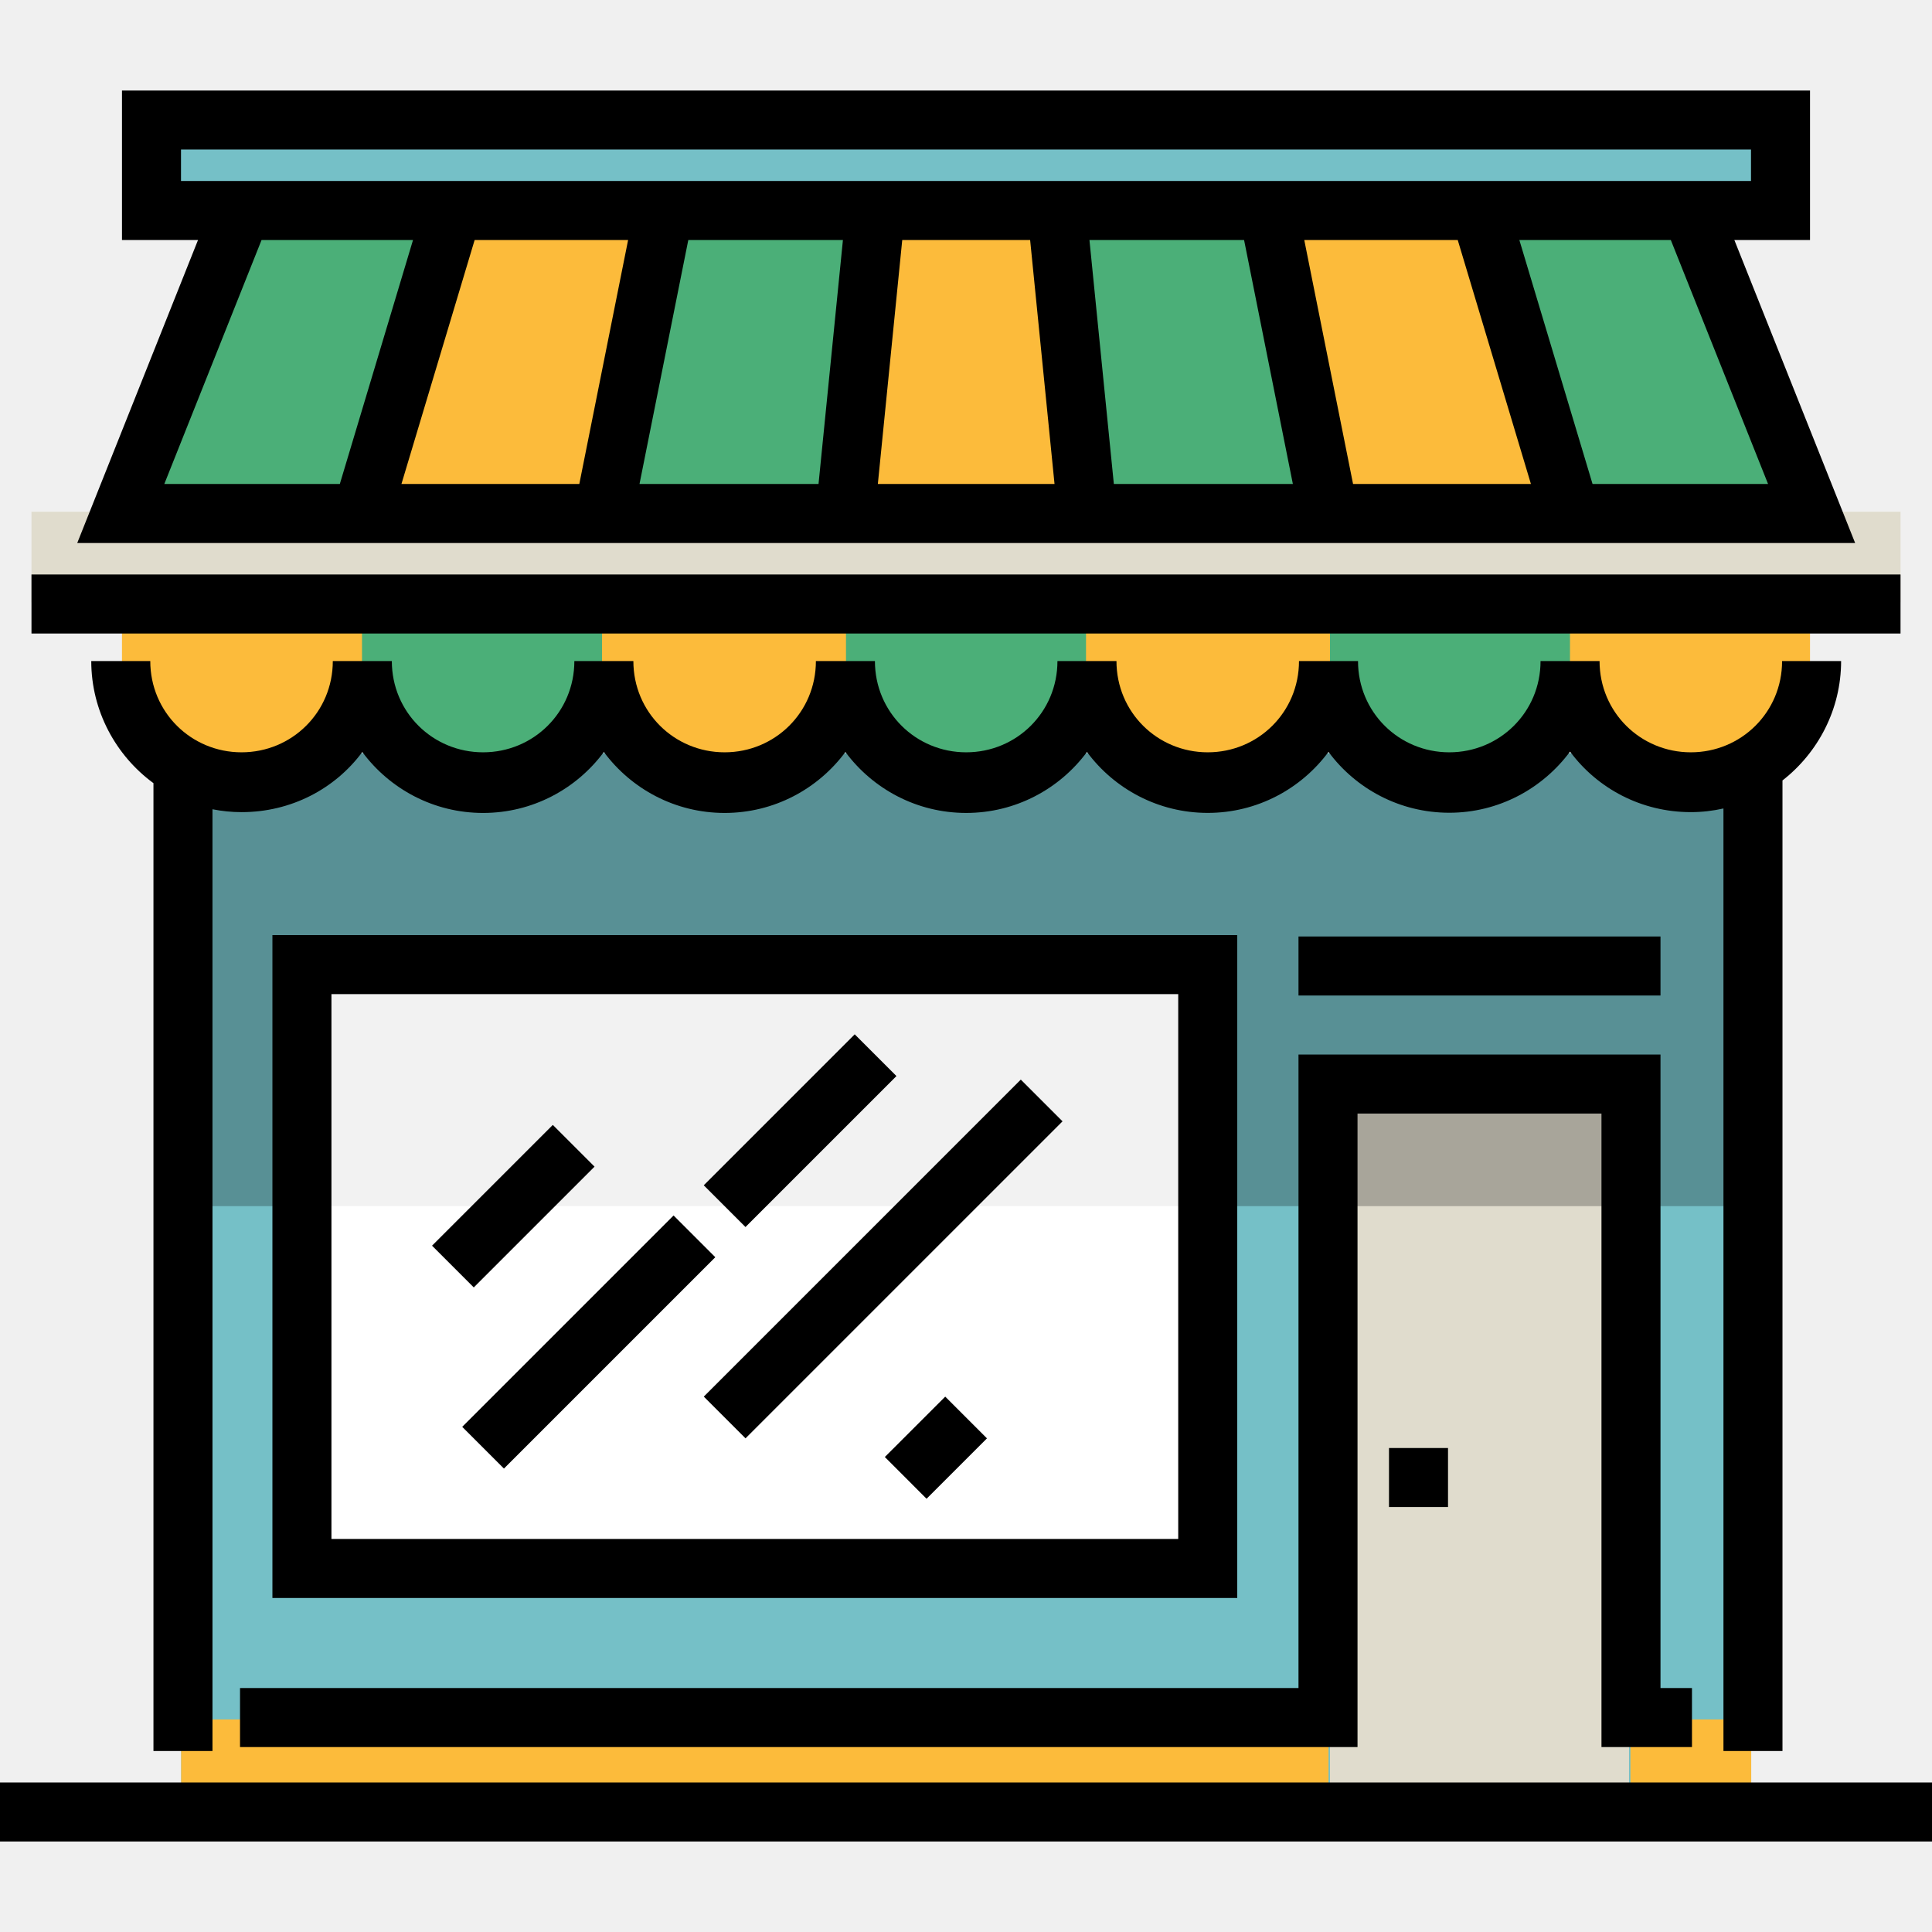
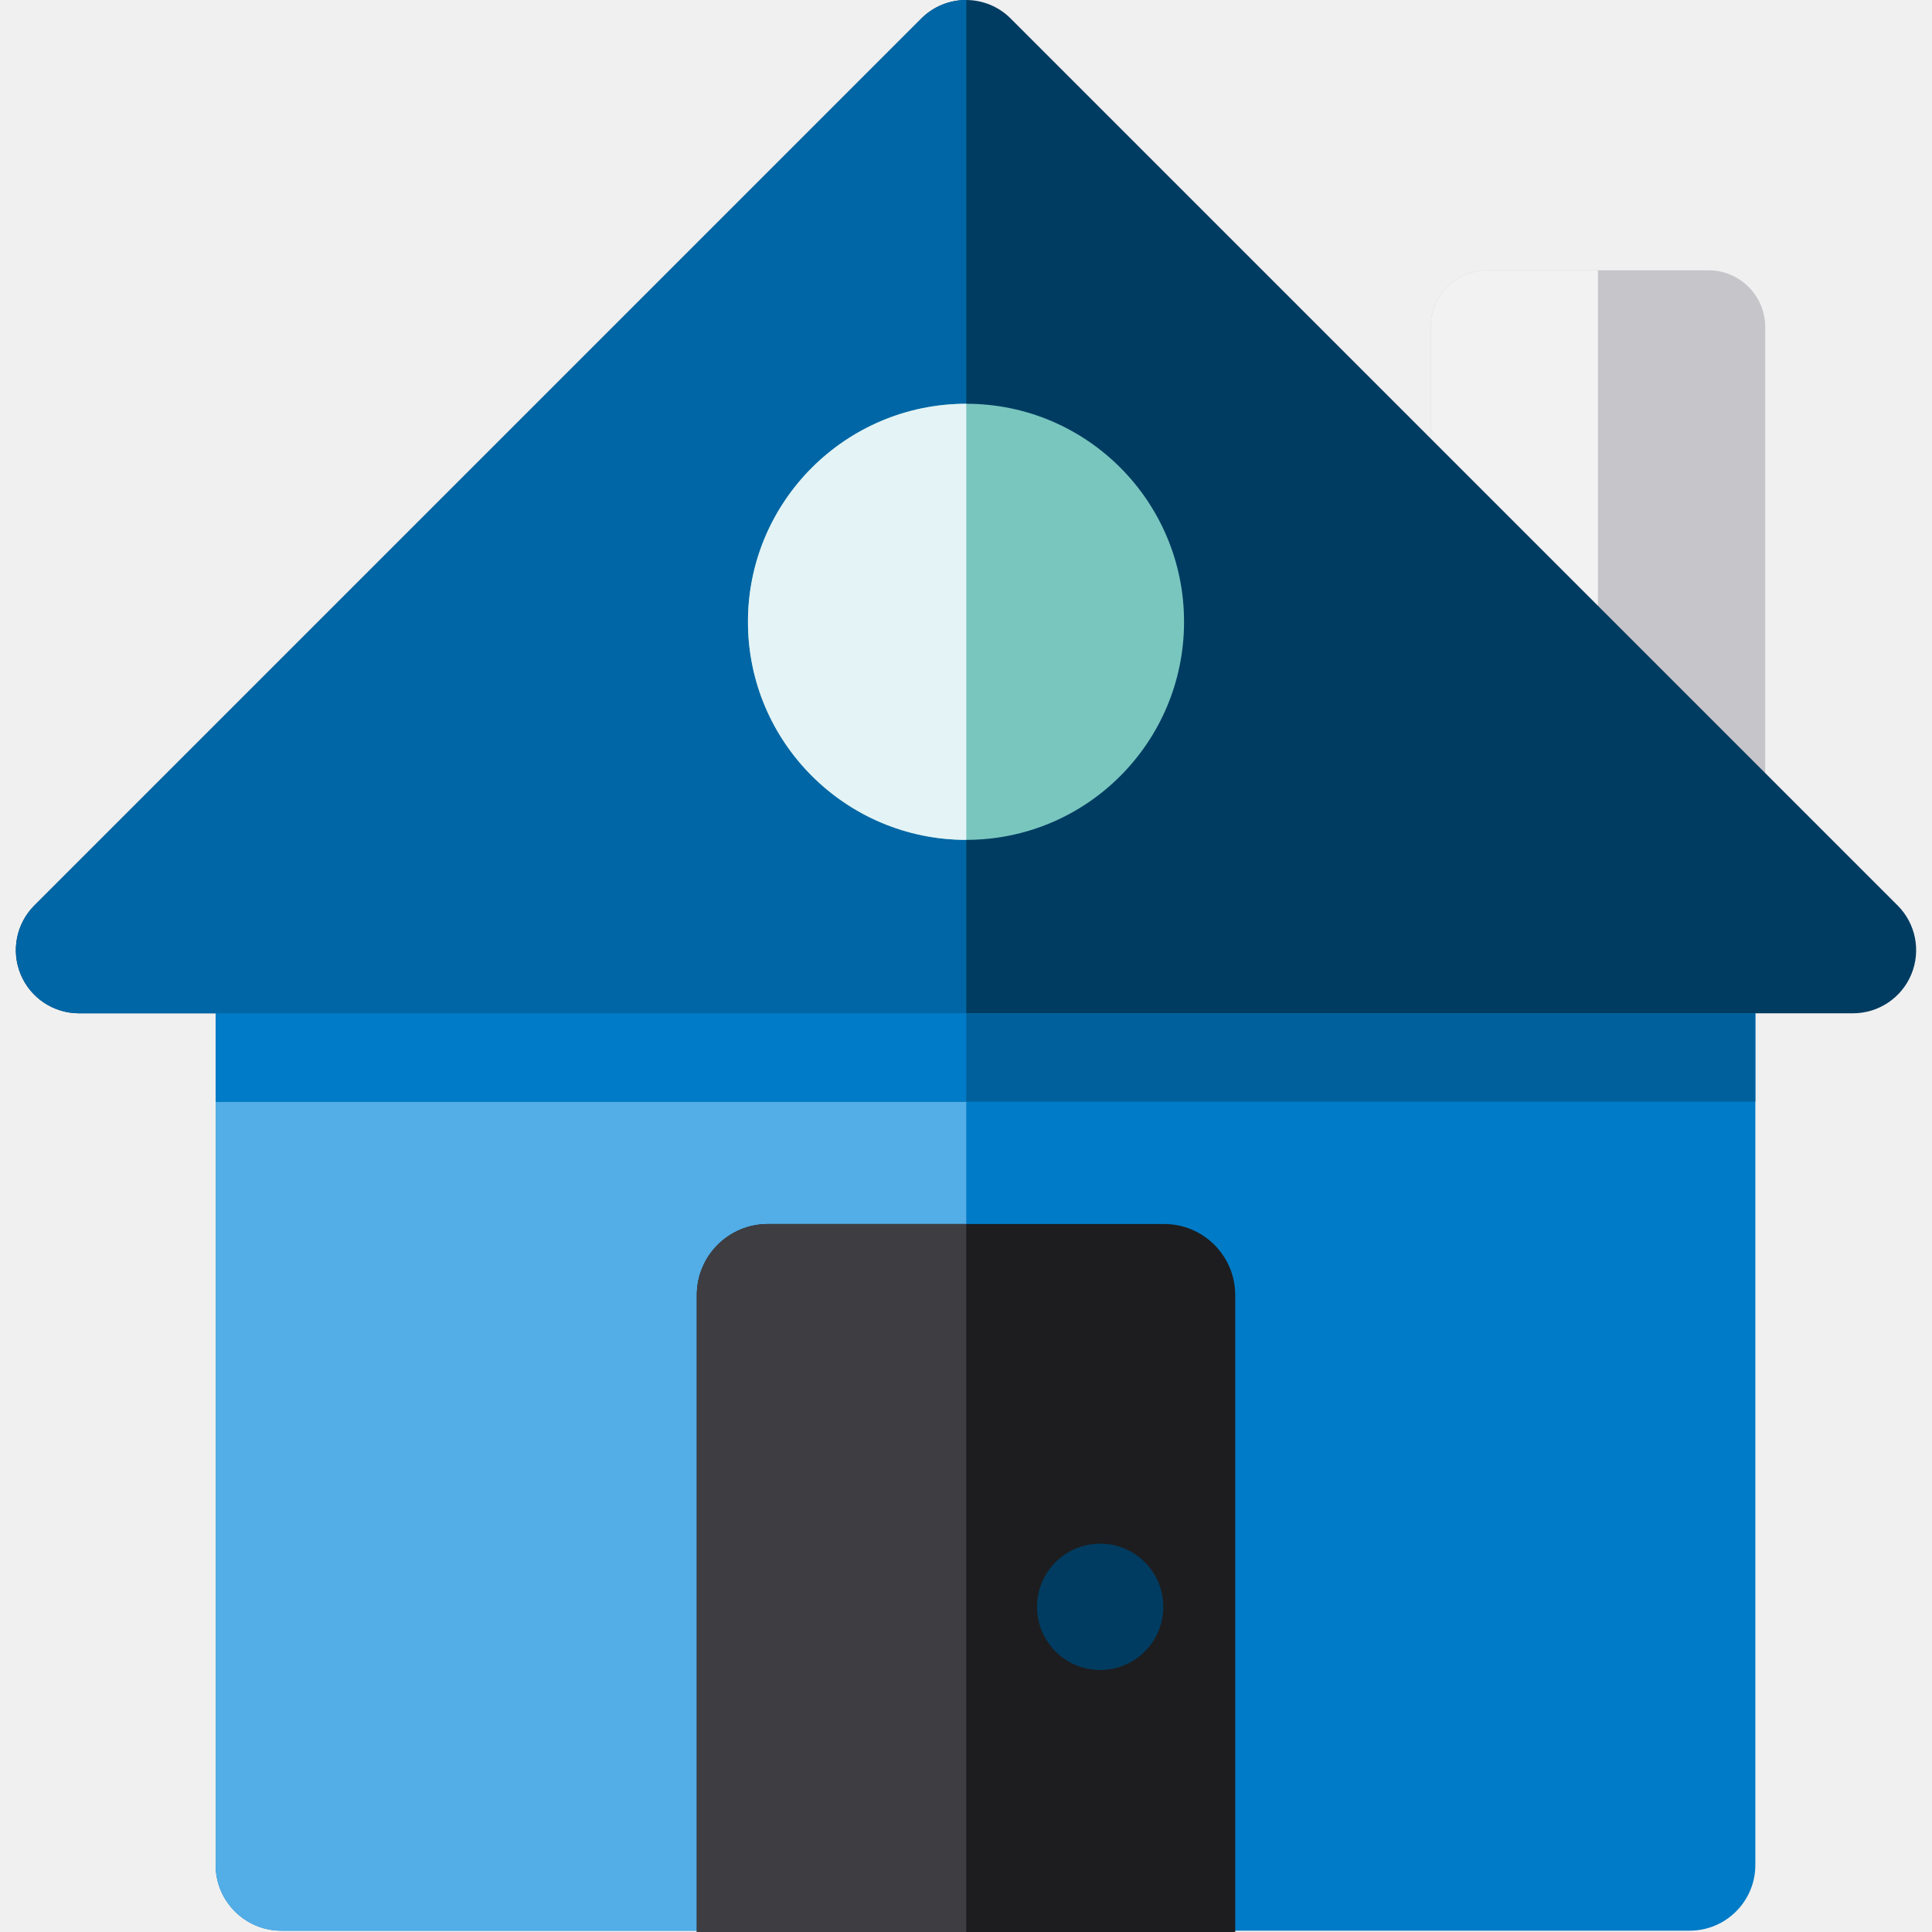
<svg xmlns="http://www.w3.org/2000/svg" version="1.1" id="Layer_1" viewBox="0 0 512 512" xml:space="preserve">
-   <rect x="8.342" y="135.612" style="fill:#E0DCCD;" width="495.316" height="24.005" />
-   <polygon style="fill:#4BAF78;" points="448.087,55.267 480.092,135.56 32.006,135.56 64.013,55.267 " />
-   <g>
-     <polygon style="fill:#FCBB3B;" points="120.023,55.267 96.018,135.56 160.031,135.56 176.034,55.267  " />
-     <polygon style="fill:#FCBB3B;" points="392.075,55.267 416.08,135.56 352.068,135.56 336.065,55.267  " />
-     <polygon style="fill:#FCBB3B;" points="288.056,135.608 224.043,135.608 232.044,55.592 280.054,55.592  " />
-     <path style="fill:#FCBB3B;" d="M479.674,175.616c0,17.677-14.12,32.006-31.797,32.006s-31.901-14.33-31.901-32.006   c0,17.677-14.278,32.006-31.954,32.006c-17.677,0-31.98-14.33-31.98-32.006c0,17.677-14.316,32.006-31.993,32.006   s-31.999-14.33-31.999-32.006c0,17.677-14.327,32.006-32.003,32.006c-17.676,0-32.005-14.33-32.005-32.006   c0,17.677-14.329,32.006-32.006,32.006s-32.006-14.33-32.006-32.006c0,17.677-14.33,32.006-32.006,32.006   s-32.007-14.33-32.007-32.006c0,17.677-14.17,32.006-31.846,32.006s-31.846-14.33-31.846-32.006v-16.072h447.348V175.616z" />
-   </g>
-   <g>
-     <path style="fill:#4BAF78;" d="M95.935,175.616c0,17.677,14.127,32.006,31.804,32.006s31.804-14.33,31.804-32.006v-16.072H95.935   V175.616z" />
-     <path style="fill:#4BAF78;" d="M224.196,175.616c0,17.677,14.127,32.006,31.804,32.006s31.805-14.33,31.805-32.006v-16.072h-63.609   V175.616z" />
-     <path style="fill:#4BAF78;" d="M352.456,175.616c0,17.677,14.127,32.006,31.804,32.006s31.804-14.33,31.804-32.006v-16.072h-63.609   V175.616z" />
-   </g>
-   <g>
-     <rect x="39.625" y="31.283" style="fill:#75C0C7;" width="432.75" height="23.984" />
-     <rect x="48.009" y="199.617" style="fill:#75C0C7;" width="416.076" height="280.057" />
-   </g>
-   <rect x="432.082" y="455.67" style="fill:#FCBB3B;" width="32.006" height="24.005" />
-   <rect x="48.489" y="199.617" style="fill:#589095;" width="415.606" height="120.023" />
-   <rect x="80.012" y="255.635" style="fill:#FFFFFF;" width="240.046" height="160.034" />
-   <rect x="80.012" y="255.635" style="fill:#F2F2F2;" width="240.046" height="64.016" />
-   <rect x="48.009" y="455.67" style="fill:#FCBB3B;" width="304.061" height="24.005" />
-   <polyline style="fill:#E0DCCD;" points="352.456,479.674 352.456,287.805 431.707,287.805 431.707,479.674 " />
-   <rect x="352.07" y="287.638" style="fill:#A8A59A;" width="80.012" height="32.006" />
-   <rect y="472.375" width="512" height="15.642" />
-   <path d="M487.913,175.185h-15.642c0,13.556-10.849,24.185-24.185,24.185s-24.185-10.629-24.185-24.185H408.26  c0,13.556-10.849,24.185-24.185,24.185c-13.336,0-24.186-10.629-24.186-24.185h-15.642c0,13.556-10.849,24.185-24.185,24.185  c-13.336,0-24.186-10.629-24.186-24.185h-15.642c0,13.556-10.849,24.185-24.185,24.185c-13.336,0-24.186-10.629-24.186-24.185  h-15.642c0,13.556-10.849,24.185-24.185,24.185c-13.336,0-24.186-10.629-24.186-24.185H152.21c0,13.556-10.849,24.185-24.185,24.185  s-24.186-10.629-24.186-24.185H88.197c0,13.556-10.849,24.185-24.185,24.185s-24.186-10.629-24.186-24.185H24.185  c0,13.208,6.506,25.042,16.483,32.361v256.486H56.31V214.461c2.493,0.497,5.068,0.765,7.703,0.765  c13.1,0,24.744-6.142,32.006-15.935c7.263,9.794,18.905,16.149,32.006,16.149s24.744-6.357,32.006-16.15  c7.263,9.794,18.905,16.149,32.006,16.149s24.744-6.359,32.006-16.15c7.263,9.793,18.906,16.148,32.007,16.148  c13.1,0,24.744-6.36,32.006-16.154c7.263,9.794,18.905,16.143,32.006,16.143c13.1,0,24.744-6.37,32.006-16.163  c7.263,9.794,18.905,16.123,32.006,16.123s24.744-6.41,32.006-16.204c7.263,9.794,18.905,16.042,32.006,16.042  c2.97,0,5.86-0.342,8.647-0.97v249.776h15.642v-257.2C481.816,199.47,487.913,187.972,487.913,175.185z" />
-   <rect x="8.342" y="152.244" width="495.316" height="15.642" />
-   <path d="M327.883,423.482H72.194V247.81h255.688v175.672H327.883z M87.836,407.841h224.405V263.452H87.836V407.841z" />
-   <polygon points="448.391,462.99 424.407,462.99 424.407,295.104 359.756,295.104 359.756,462.99 63.609,462.99 63.609,447.348   344.114,447.348 344.114,279.462 440.049,279.462 440.049,447.348 448.391,447.348 " />
-   <rect x="368.098" y="383.739" width="15.642" height="15.642" />
-   <rect x="344.114" y="248.179" width="95.935" height="15.642" />
-   <path d="M491.63,143.902l-32.007-80.293h20.051V23.984H32.326v39.625h20.149L20.47,143.902H491.63z M166.454,63.609l-12.93,64.652  h-47.136l19.396-64.652H166.454z M386.315,63.609l19.396,64.652h-47.136l-12.93-64.652H386.315z M329.693,63.609l12.93,64.652  h-47.442l-6.465-64.652H329.693z M272.996,63.609l6.465,64.652h-46.823l6.465-64.652H272.996z M216.918,128.261h-47.442  l12.93-64.652h40.978L216.918,128.261z M468.556,128.261h-46.515l-19.396-64.652h40.139L468.556,128.261z M47.967,47.967v-8.342  h416.065v8.342H47.967z M69.314,63.609h40.139l-19.396,64.652H43.543L69.314,63.609z" />
-   <rect x="128.209" y="297.01" transform="matrix(-0.7071 -0.7071 0.7071 -0.7071 6.1951 641.853)" width="15.641" height="45.266" />
-   <rect x="148.208" y="316.039" transform="matrix(-0.7071 -0.7071 0.7071 -0.7071 14.8782 717.4526)" width="15.641" height="79.211" />
-   <rect x="204.212" y="271.347" transform="matrix(-0.7071 -0.7071 0.7071 -0.7071 150.0882 661.442)" width="15.641" height="56.58" />
-   <rect x="226.227" y="274.232" transform="matrix(-0.7071 -0.7071 0.7071 -0.7071 163.6265 735.0515)" width="15.641" height="118.812" />
-   <rect x="240.202" y="372.332" transform="matrix(-0.707 -0.7072 0.7072 -0.707 152.0575 830.2931)" width="15.641" height="22.632" />
+   <path style="fill:#C6C5CA;" d="M452.735,71.623h-58.522c-8.323,0-15.07,6.747-15.07,15.07v123.466c0,8.323,6.747,15.07,15.07,15.07  h58.522c8.323,0,15.07-6.747,15.07-15.07V86.693C467.805,78.37,461.058,71.623,452.735,71.623z" />
+   <path style="fill:#F2F2F2;" d="M423.474,71.623h-29.261c-8.323,0-15.07,6.747-15.07,15.07v123.466c0,8.323,6.747,15.07,15.07,15.07  h29.261V71.623z" />
+   <path style="fill:#007BC7;" d="M447.762,205.436H74.561c-9.622,0-17.422,7.8-17.422,17.422V494.23c0,9.622,7.8,17.422,17.422,17.422  h373.201c9.622,0,17.422-7.8,17.422-17.422V222.858C465.184,213.236,457.383,205.436,447.762,205.436z" />
+   <path style="fill:#53ADE6;" d="M256.073,205.436H74.561c-9.622,0-17.422,7.8-17.422,17.422V494.23c0,9.622,7.8,17.422,17.422,17.422  h181.512V205.436z" />
+   <path style="fill:#003C61;" d="M502.899,239.968L267.833,4.902c-6.534-6.535-17.129-6.535-23.664,0L9.102,239.968  c-4.786,4.786-6.218,11.983-3.628,18.236c2.59,6.253,8.692,10.33,15.459,10.33h470.132c6.768,0,12.87-4.077,15.459-10.33  C509.115,251.951,507.685,244.754,502.899,239.968z" />
+   <path style="fill:#1D1D1F;" d="M327.343,512V343.202c0-10.397-8.429-18.826-18.826-18.826H203.483  c-10.397,0-18.826,8.429-18.826,18.826V512H327.343z" />
+   <circle style="fill:#003C61;" cx="291.56" cy="425.827" r="16.733" />
+   <path style="fill:#3E3E42;" d="M256.073,324.376h-52.588c-10.397,0-18.826,8.429-18.826,18.826V512h71.414V324.376z" />
+   <path style="fill:#0066A6;" d="M256.073,0c-4.283,0-8.637,1.634-11.904,4.902L9.102,239.968c-4.786,4.786-6.218,11.983-3.628,18.236  c2.59,6.253,8.692,10.33,15.459,10.33h235.138V0H256.073z" />
+   <path style="fill:#79C6BF;" d="M313.784,164.787c0,31.914-25.799,57.784-57.712,57.784s-57.856-25.871-57.856-57.784  s25.942-57.784,57.856-57.784S313.784,132.873,313.784,164.787z" />
+   <path style="fill:#E4F3F6;" d="M256.073,107.007c-0.047,0,0.047-0.003,0-0.003c-31.914,0-57.856,25.871-57.856,57.784  c0,31.912,25.942,57.784,57.856,57.784c0.047,0-0.047-0.003,0-0.003V107.007z" />
+   <rect x="57.139" y="268.535" style="fill:#00609C;" width="408.045" height="23.427" />
+   <rect x="57.139" y="268.535" style="fill:#007BC7;" width="198.936" height="23.427" />
</svg>
